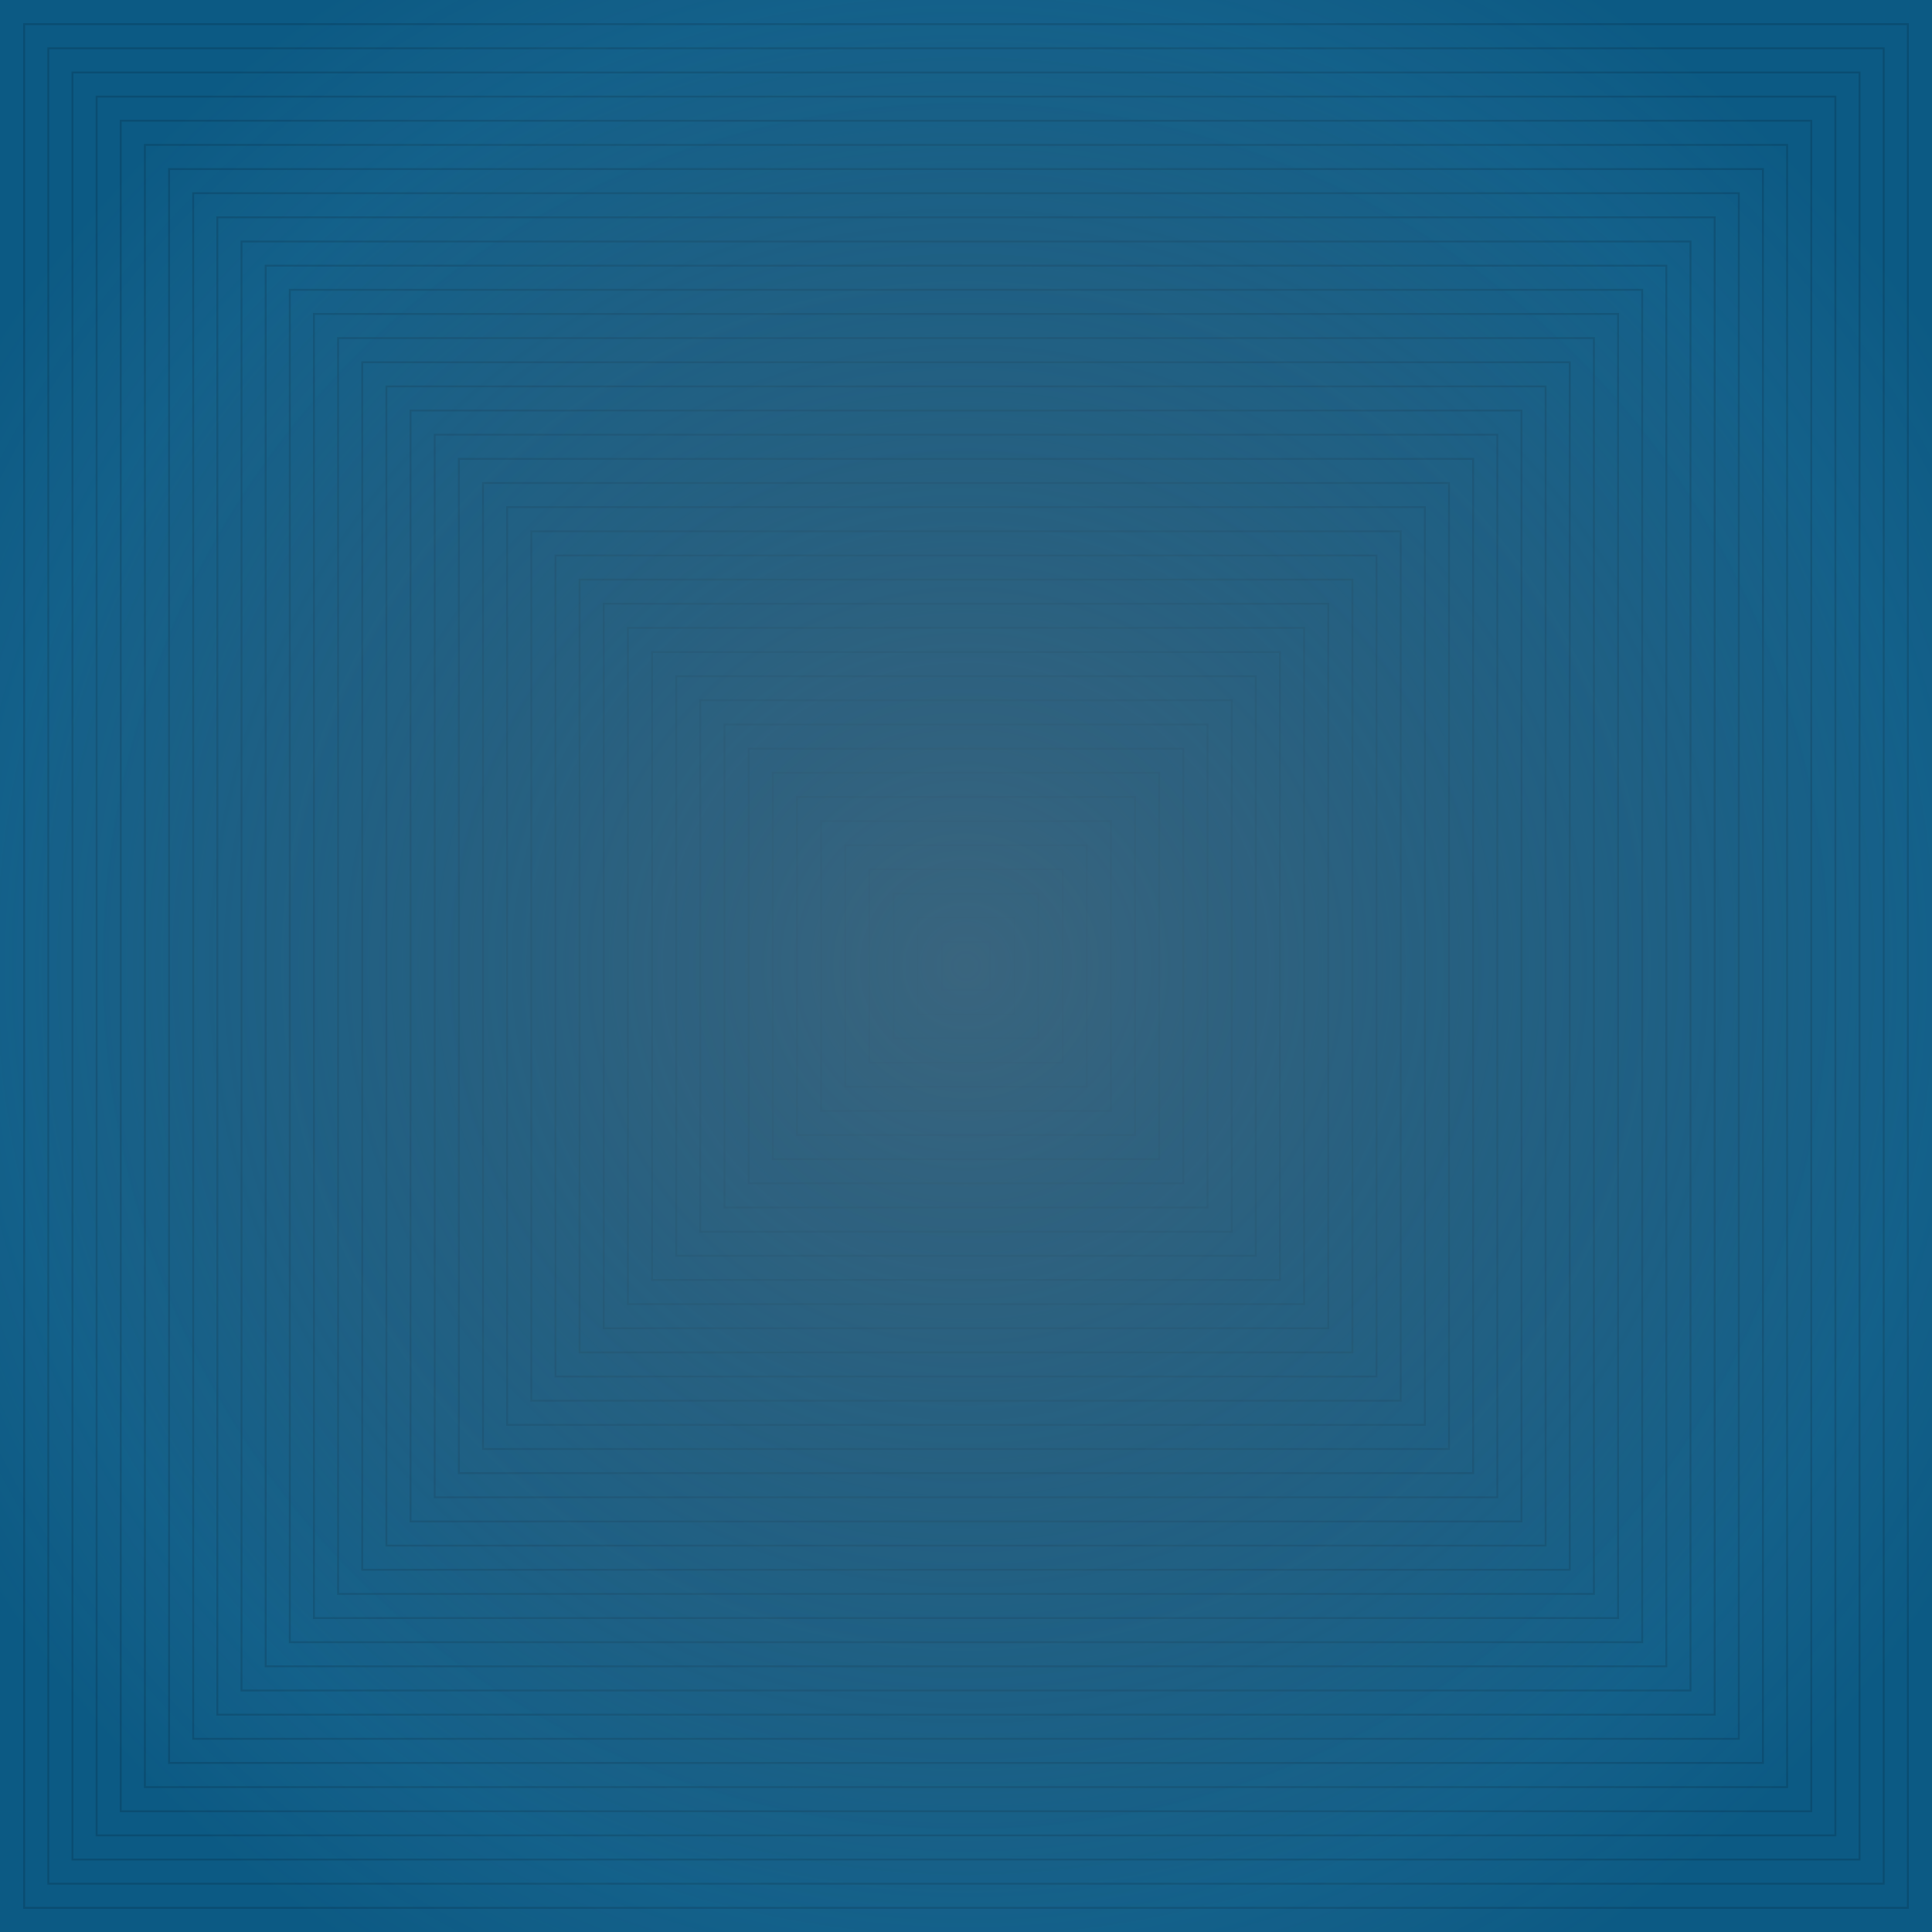
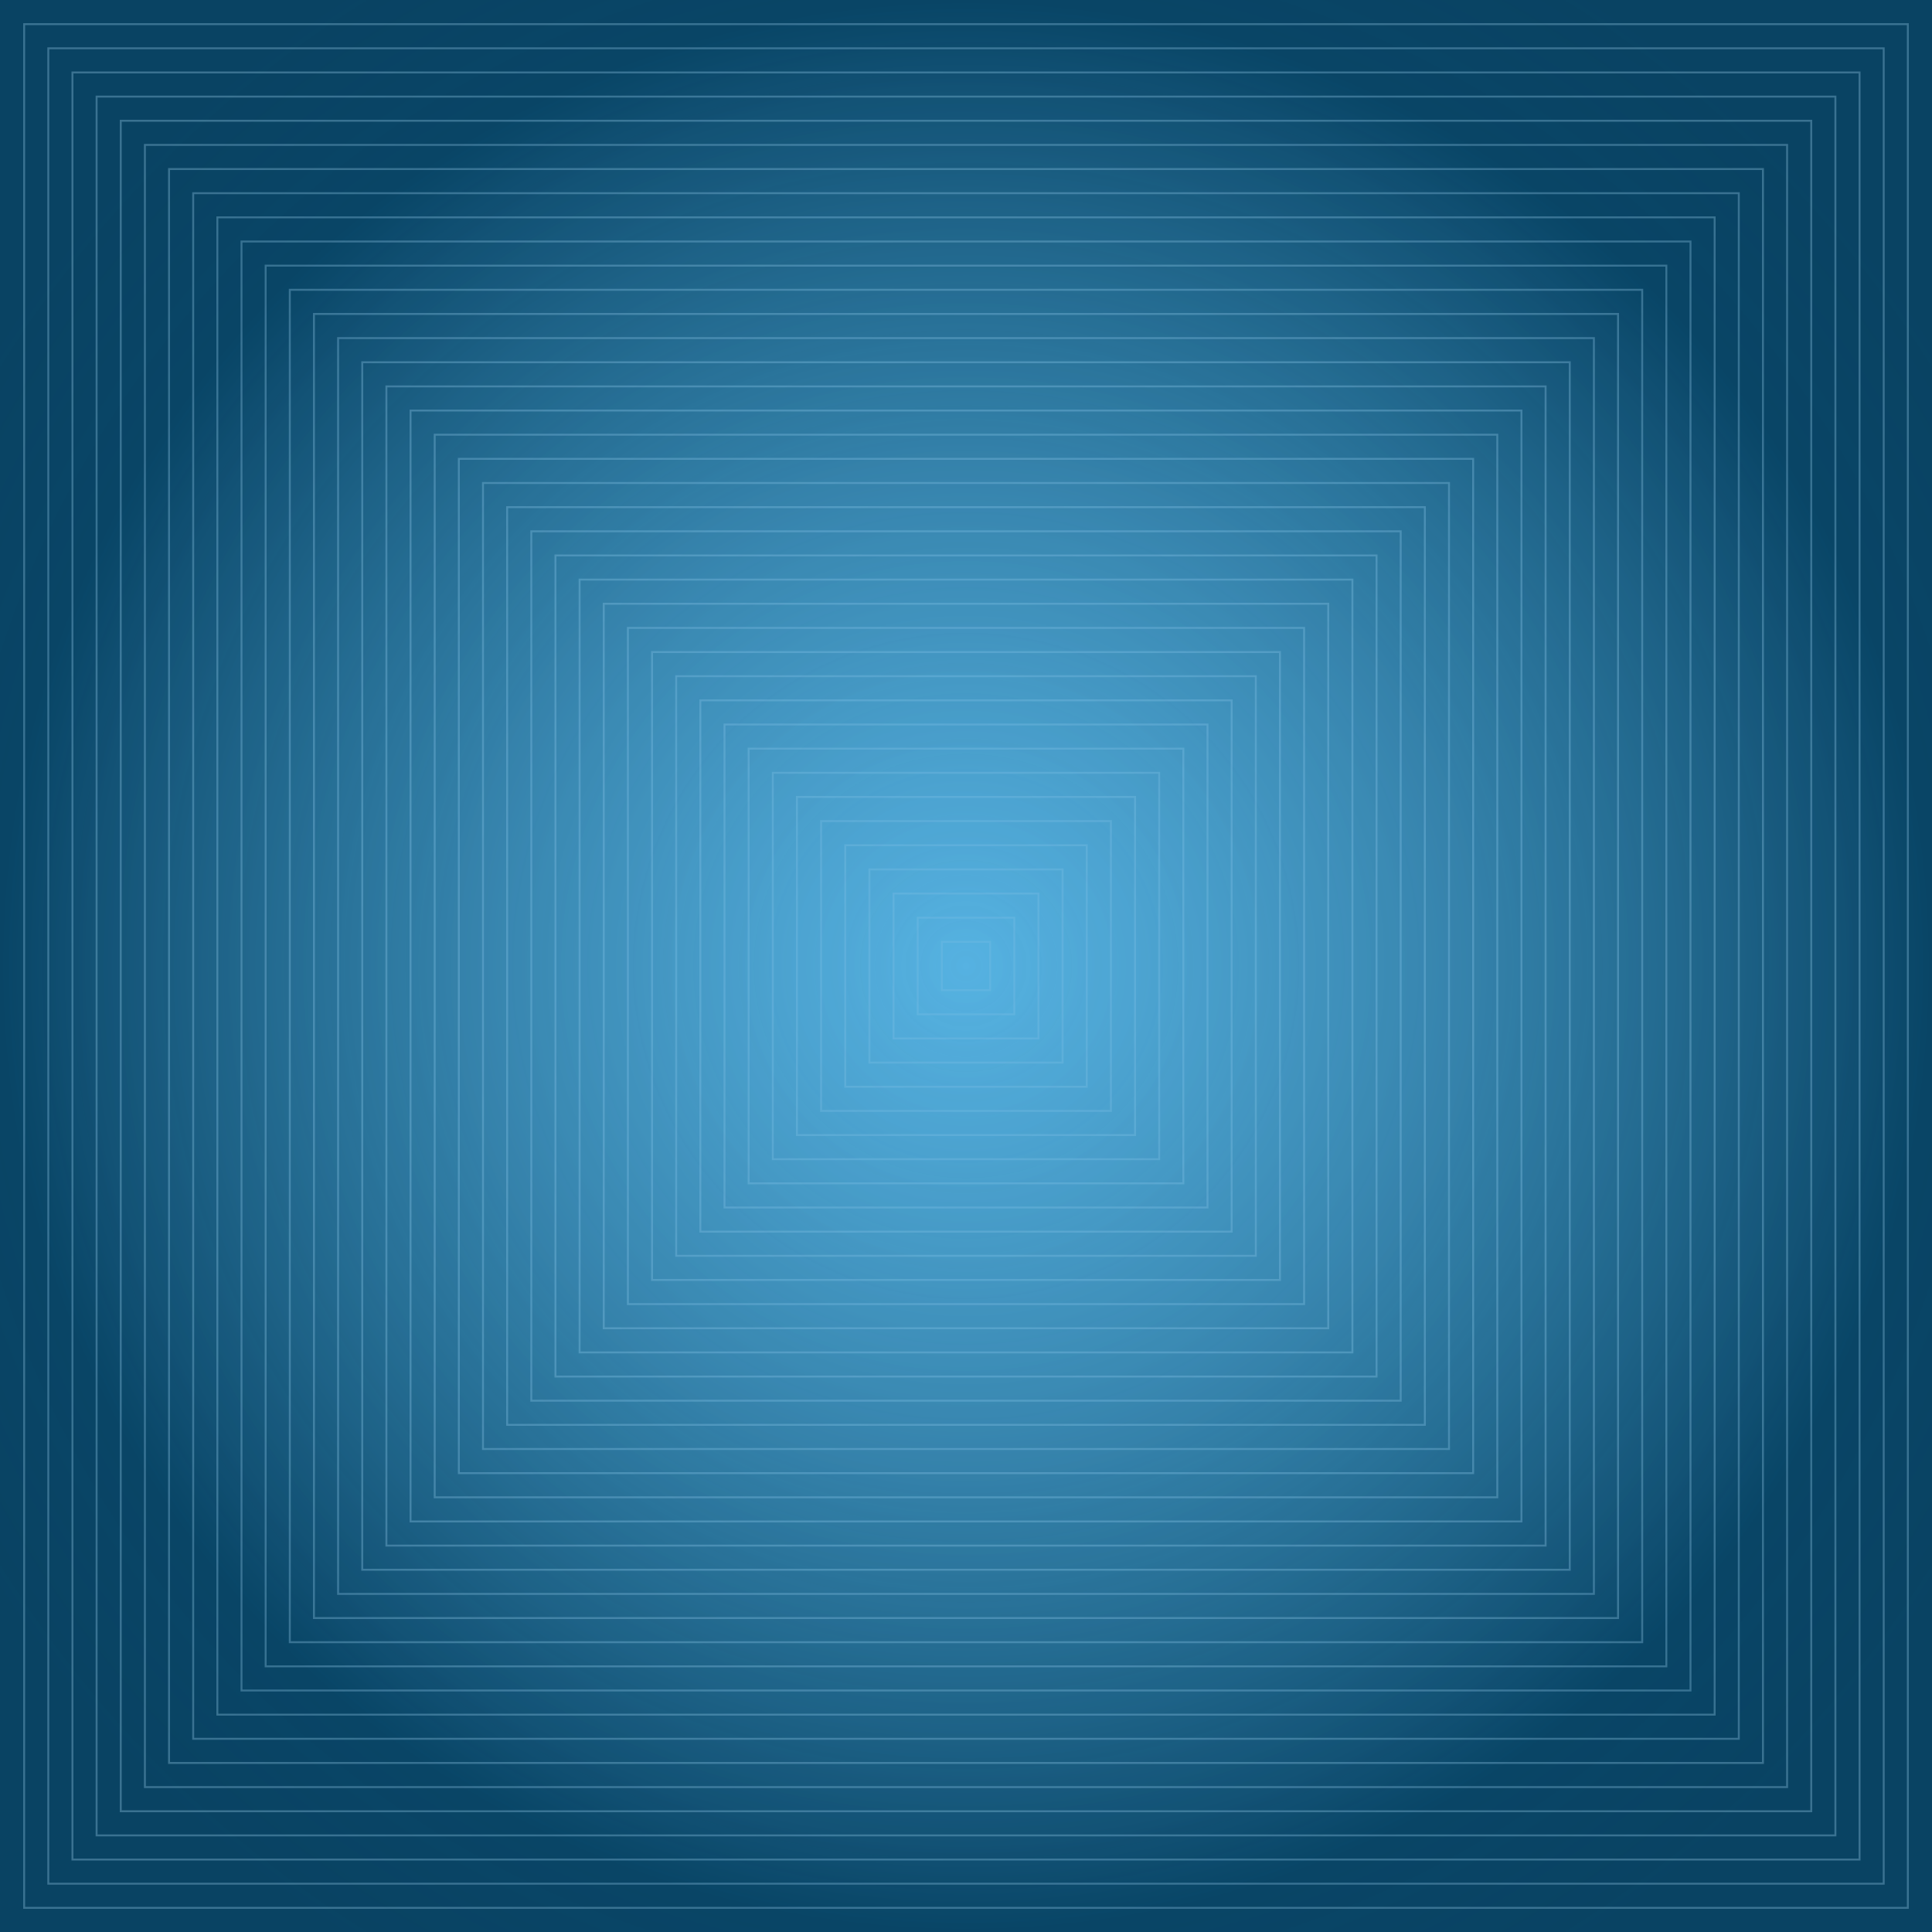
<svg xmlns="http://www.w3.org/2000/svg" viewBox="0 0 1000 1000">
-   <rect fill="#073049" width="1000" height="1000" />
+   <rect fill="#79D1FC" width="1000" height="1000" />
  <defs>
    <radialGradient id="a" cx="500" cy="500" r="50%" gradientUnits="userSpaceOnUse">
-       <stop offset="0" stop-color="#073049" />
-       <stop offset="1" stop-color="#0C5A84" />
+       <stop offset="0" stop-color="#79D1FC" />
+       <stop offset="1" stop-color="#094363" />
    </radialGradient>
    <radialGradient id="b" cx="500" cy="500" r="60%" gradientUnits="userSpaceOnUse">
-       <stop offset="0" stop-color="#AFE0FC" stop-opacity="1" />
-       <stop offset="1" stop-color="#AFE0FC" stop-opacity="0" />
+       <stop offset="0" stop-color="#0369A3" stop-opacity="1" />
+       <stop offset="1" stop-color="#0369A3" stop-opacity="0" />
    </radialGradient>
  </defs>
  <rect fill="url(#a)" width="1000" height="1000" />
-   <g fill="none" stroke="#073049" stroke-width="1" stroke-miterlimit="10" stroke-opacity=".3">
+   <g fill="none" stroke="#AFE1FD" stroke-width="1" stroke-miterlimit="10" stroke-opacity=".3">
    <rect x="12.5" y="12.5" width="975" height="975" />
    <rect x="25" y="25" width="950" height="950" />
    <rect x="37.5" y="37.5" width="925" height="925" />
    <rect x="50" y="50" width="900" height="900" />
    <rect x="62.5" y="62.5" width="875" height="875" />
    <rect x="75" y="75" width="850" height="850" />
    <rect x="87.5" y="87.5" width="825" height="825" />
    <rect x="100" y="100" width="800" height="800" />
    <rect x="112.5" y="112.5" width="775" height="775" />
    <rect x="125" y="125" width="750" height="750" />
    <rect x="137.5" y="137.5" width="725" height="725" />
    <rect x="150" y="150" width="700" height="700" />
    <rect x="162.5" y="162.5" width="675" height="675" />
    <rect x="175" y="175" width="650" height="650" />
    <rect x="187.5" y="187.5" width="625" height="625" />
    <rect x="200" y="200" width="600" height="600" />
    <rect x="212.5" y="212.5" width="575" height="575" />
    <rect x="225" y="225" width="550" height="550" />
    <rect x="237.5" y="237.5" width="525" height="525" />
    <rect x="250" y="250" width="500" height="500" />
    <rect x="262.5" y="262.5" width="475" height="475" />
    <rect x="275" y="275" width="450" height="450" />
    <rect x="287.5" y="287.5" width="425" height="425" />
    <rect x="300" y="300" width="400" height="400" />
    <rect x="312.5" y="312.5" width="375" height="375" />
    <rect x="325" y="325" width="350" height="350" />
    <rect x="337.5" y="337.5" width="325" height="325" />
    <rect x="350" y="350" width="300" height="300" />
    <rect x="362.5" y="362.5" width="275" height="275" />
    <rect x="375" y="375" width="250" height="250" />
    <rect x="387.5" y="387.5" width="225" height="225" />
    <rect x="400" y="400" width="200" height="200" />
    <rect x="412.5" y="412.5" width="175" height="175" />
    <rect x="425" y="425" width="150" height="150" />
    <rect x="437.5" y="437.5" width="125" height="125" />
    <rect x="450" y="450" width="100" height="100" />
    <rect x="462.5" y="462.5" width="75" height="75" />
    <rect x="475" y="475" width="50" height="50" />
    <rect x="487.5" y="487.5" width="25" height="25" />
  </g>
  <rect fill-opacity=".3" fill="url(#b)" width="1000" height="1000" />
</svg>
